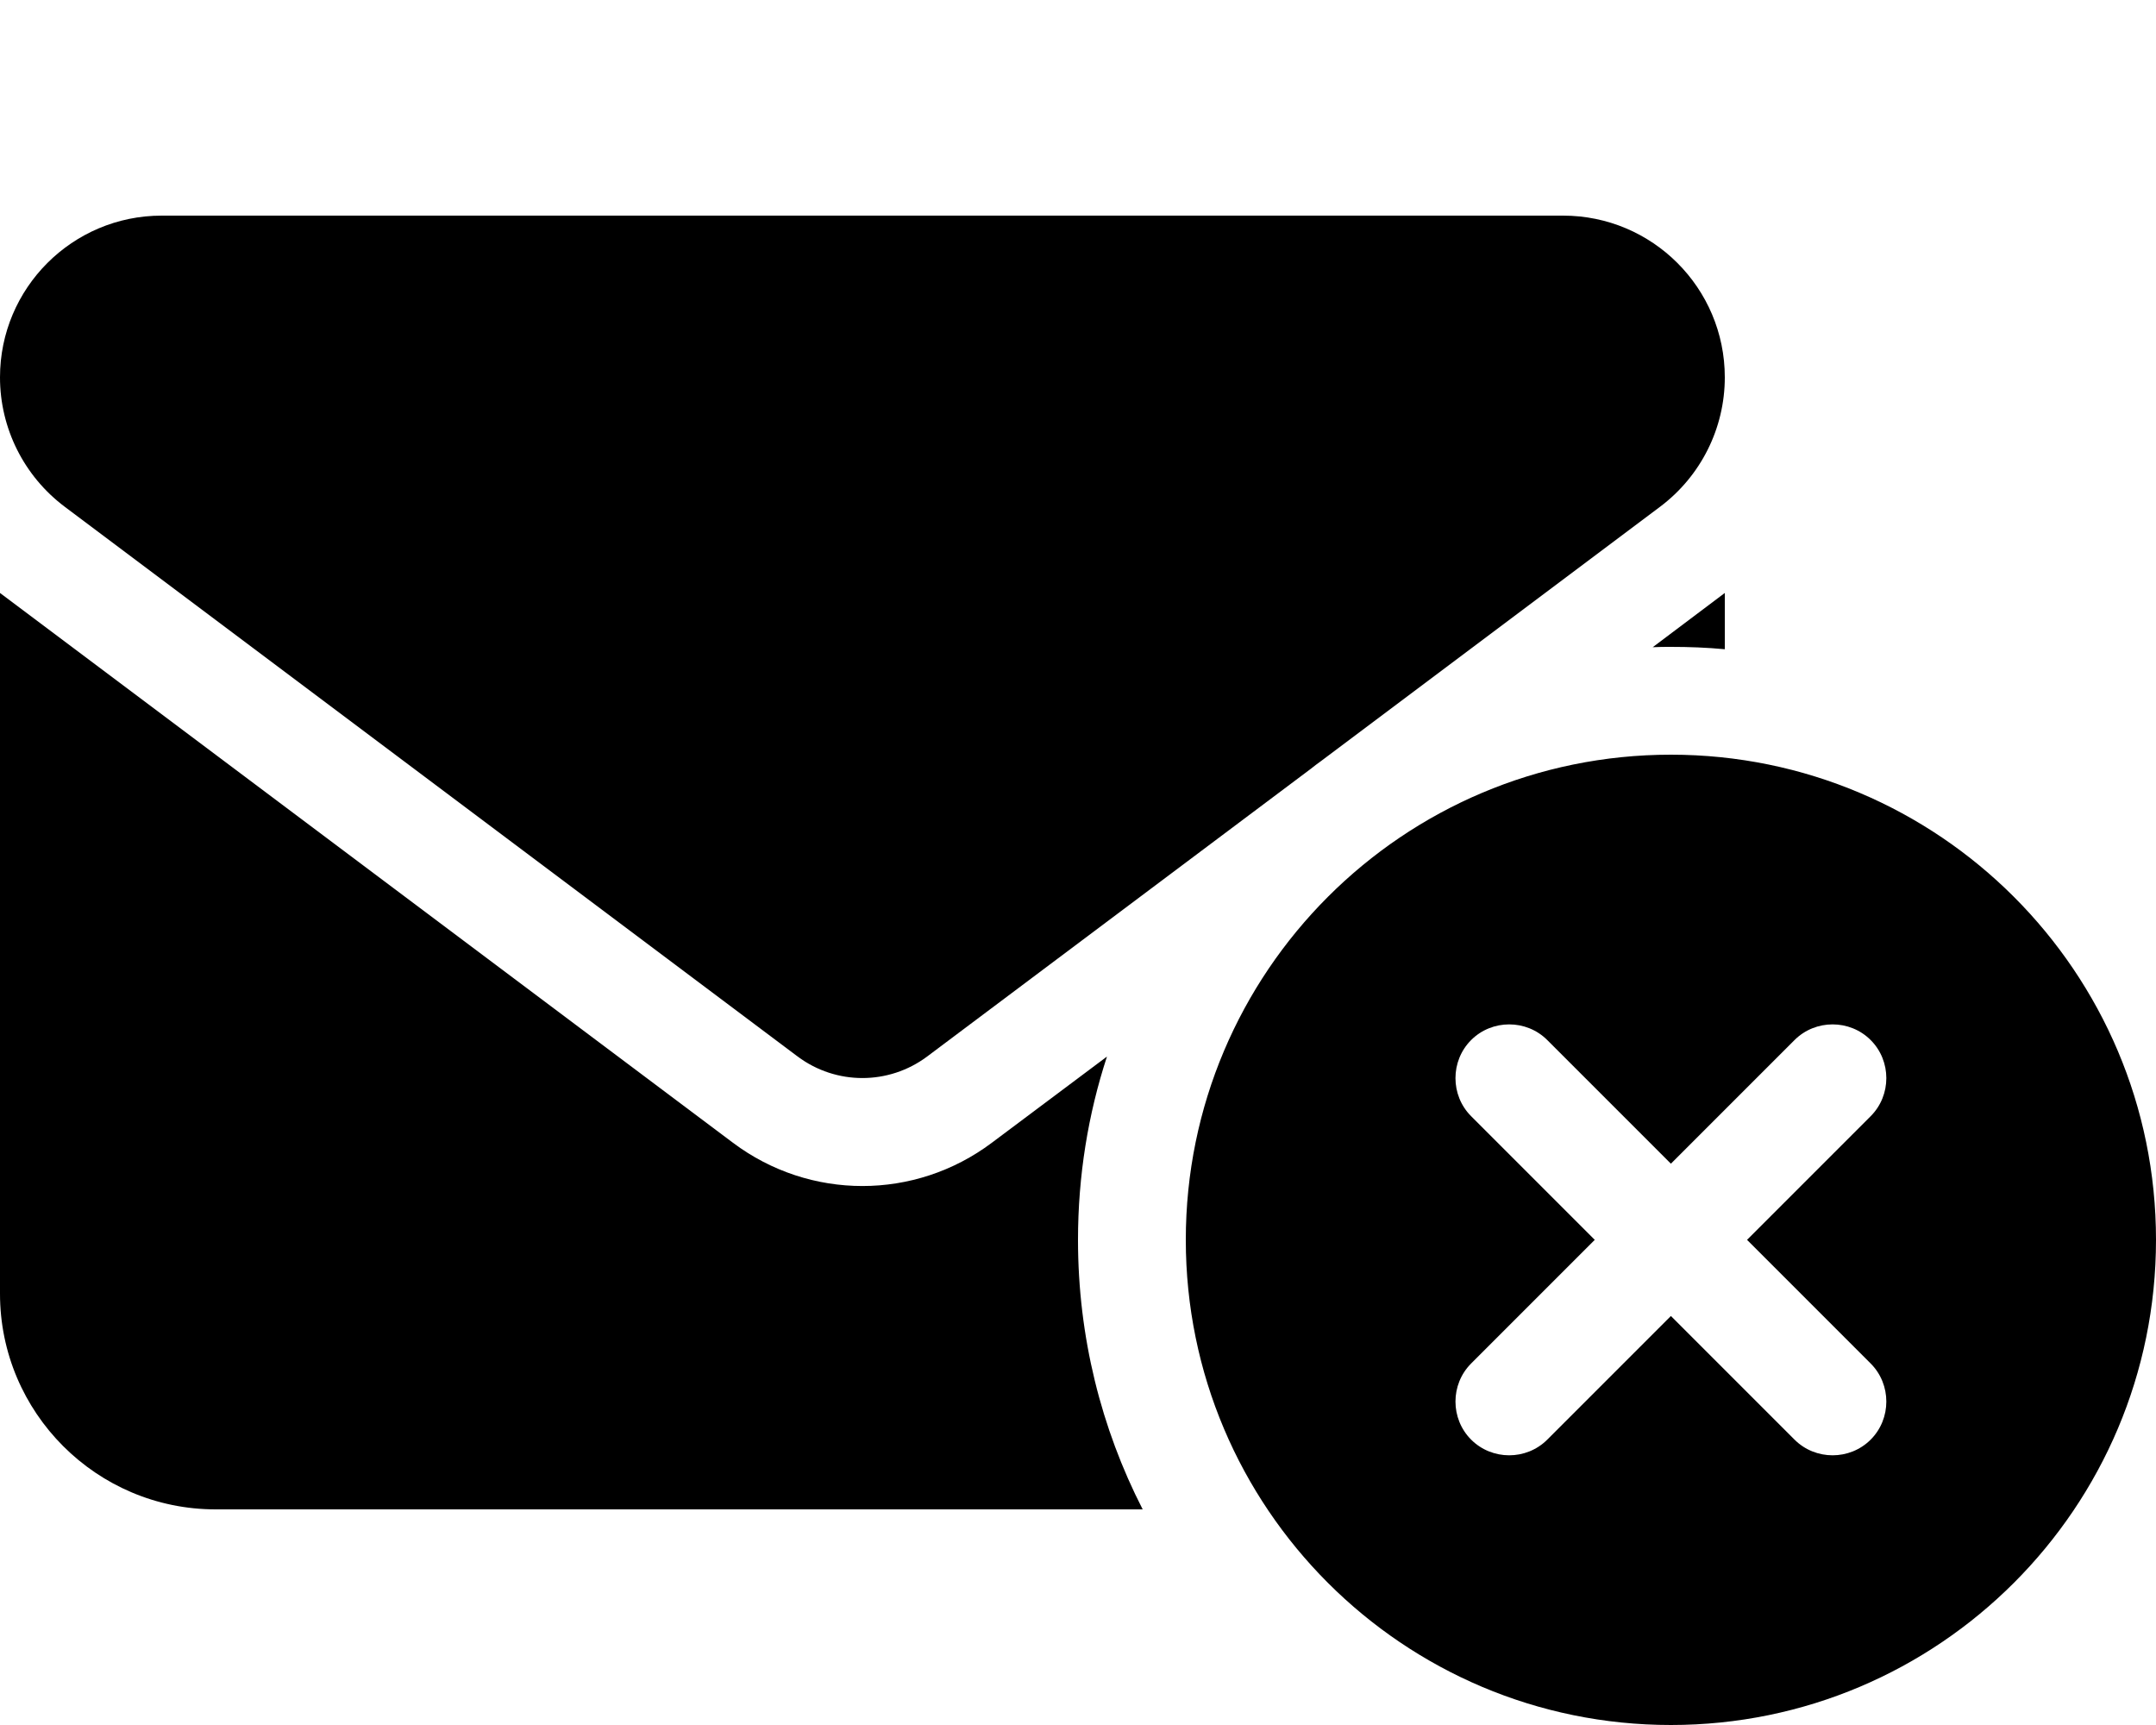
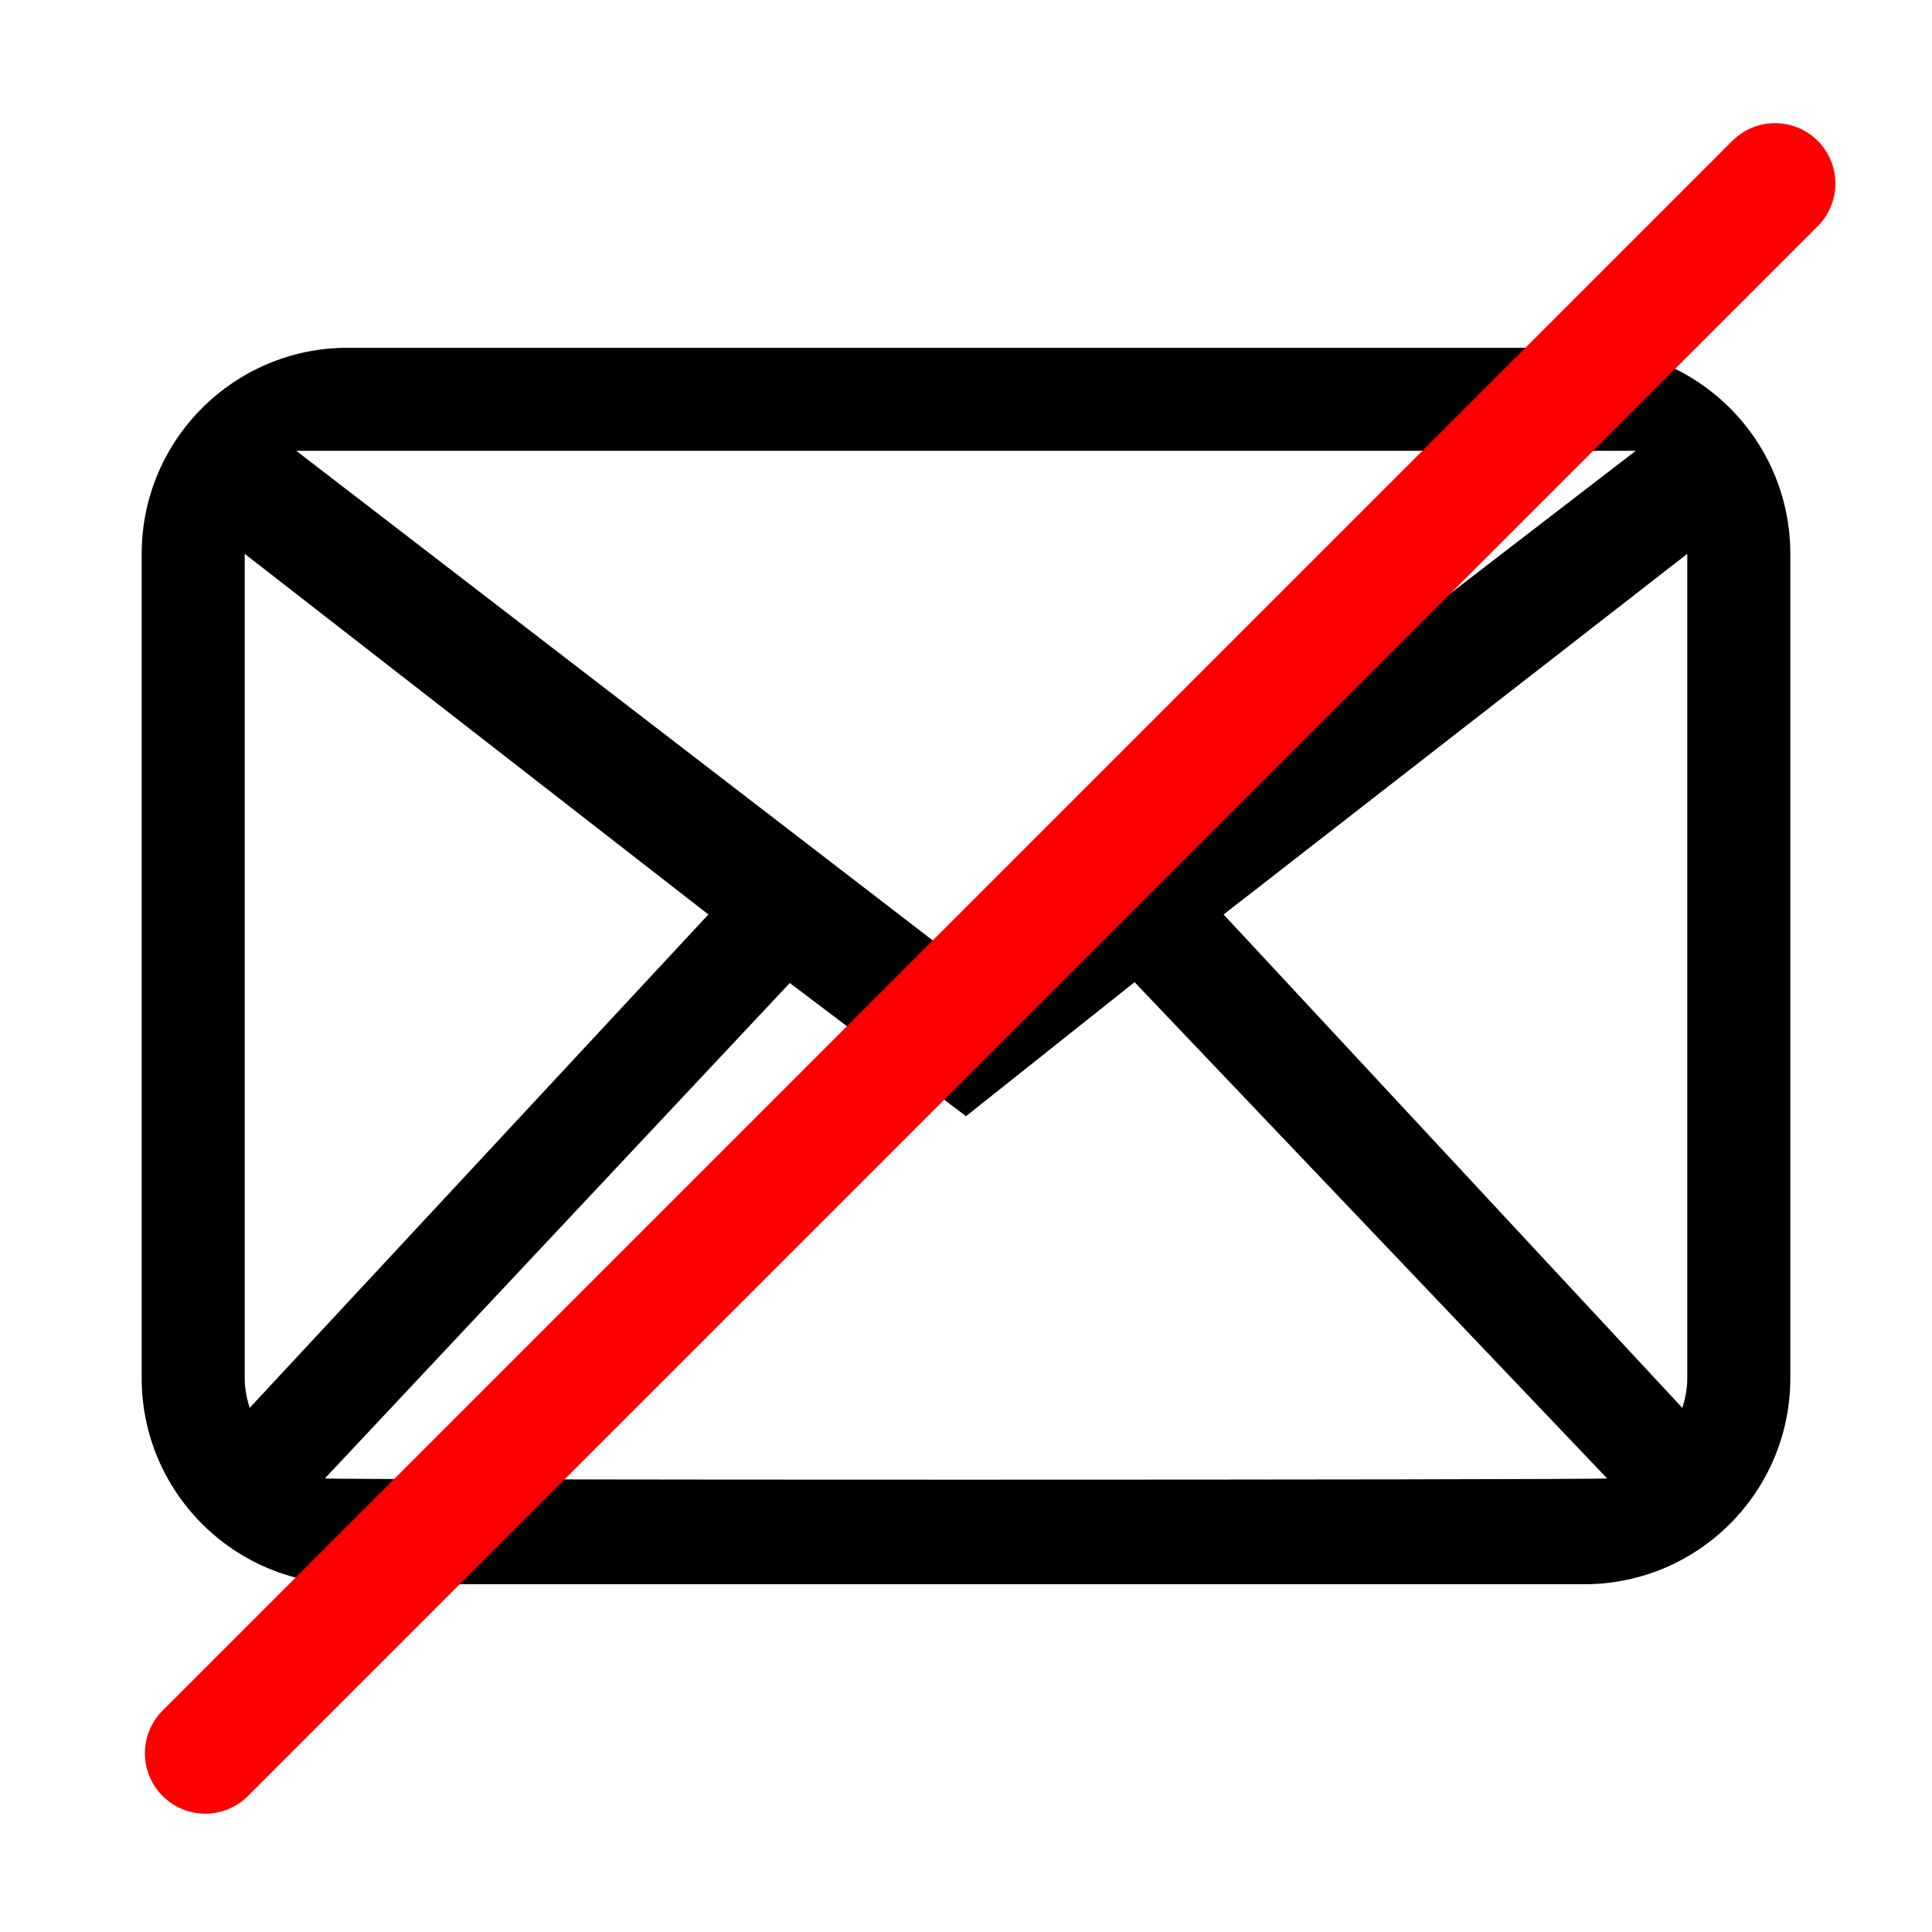
- <svg xmlns="http://www.w3.org/2000/svg" viewBox="0 0 640 512">
-   <path d="M0 112C0 85.5 21.5 64 48 64c138.7 0 277.3 0 416 0c26.5 0 48 21.5 48 48c0 15.1-7.1 29.3-19.2 38.4L392 226c-1 .7-1.9 1.4-2.9 2.2L275.2 313.6c-11.4 8.5-27 8.5-38.4 0L19.2 150.4C7.1 141.3 0 127.1 0 112zm0 64L217.6 339.2c22.8 17.1 54 17.1 76.8 0l34.2-25.6C323 330.7 320 349 320 368c0 28.8 6.9 56 19.2 80L64 448c-35.3 0-64-28.7-64-64L0 176zM352 368c0-79.5 64.5-144 144-144s144 64.5 144 144s-64.5 144-144 144s-144-64.5-144-144zm84.7-59.3c-6.2 6.2-6.2 16.4 0 22.6L473.4 368l-36.7 36.7c-6.2 6.2-6.2 16.4 0 22.6s16.4 6.2 22.6 0L496 390.6l36.7 36.7c6.2 6.2 16.4 6.2 22.6 0s6.2-16.4 0-22.6L518.6 368l36.7-36.7c6.2-6.2 6.2-16.4 0-22.6s-16.4-6.2-22.6 0L496 345.4l-36.7-36.7c-6.2-6.2-16.4-6.2-22.6 0zm53.9-116.6L512 176l0 16.7c-5.3-.5-10.6-.7-16-.7c-1.8 0-3.6 0-5.4 .1z" />
+ <svg xmlns="http://www.w3.org/2000/svg" height="800" viewBox="0 0 800 800" width="800">
+   <path d="m0 0h800v800h-800z" fill="none" />
+   <path d="m698.667 570.667c0 4.33-.832 8.426-2.027 12.33l-189.973-204.33 192-149.334zm-564.139 41.514 192.512-205.141 72.96 55.147 69.803-55.488 195.669 205.482c-3.051.704-527.893.704-530.944 0zm-33.195-41.514v-341.334l192 149.334-189.973 204.33c-1.195-3.904-2.027-8-2.027-12.33zm576-384-277.333 213.333-277.333-213.333zm-21.333-42.667h-512c-47.125 0-85.333 38.208-85.333 85.333v341.334c0 47.125 38.208 85.333 85.333 85.333h512c47.125 0 85.333-38.208 85.333-85.333v-341.334c0-47.125-38.208-85.333-85.333-85.333z" />
+   <path d="m85 726 650-650" fill="none" stroke="#f00" stroke-linecap="round" stroke-width="50" />
</svg>
